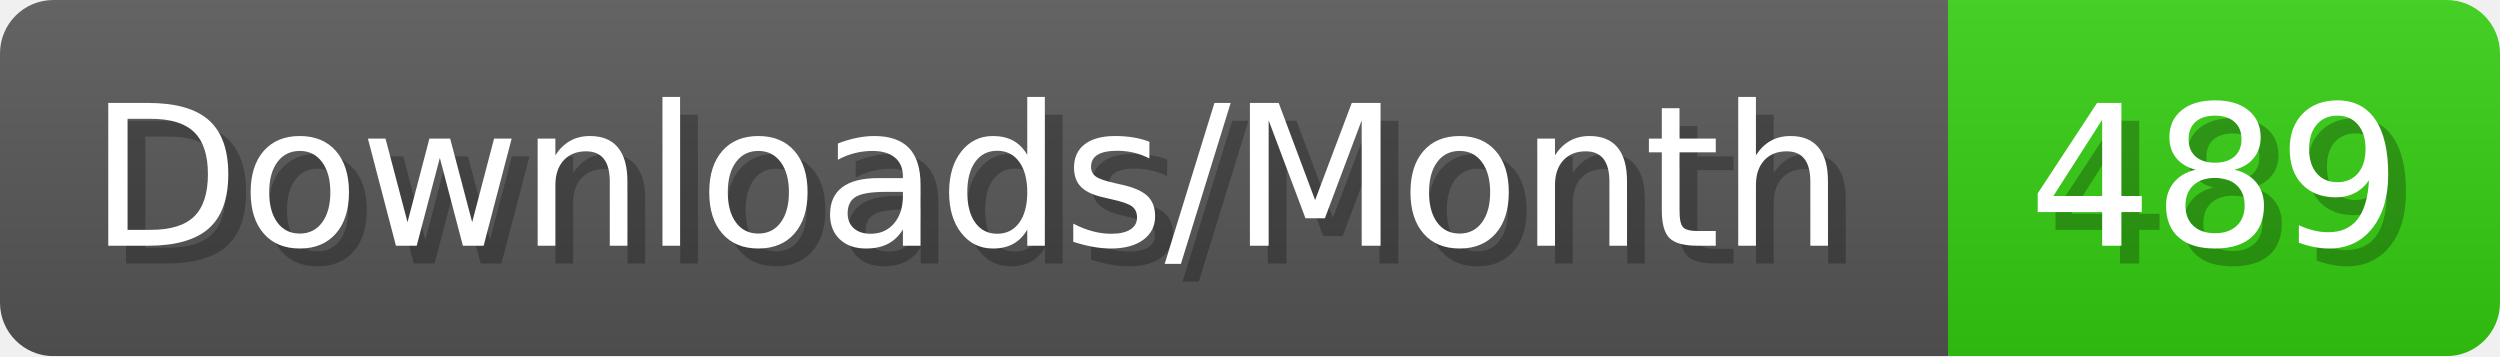
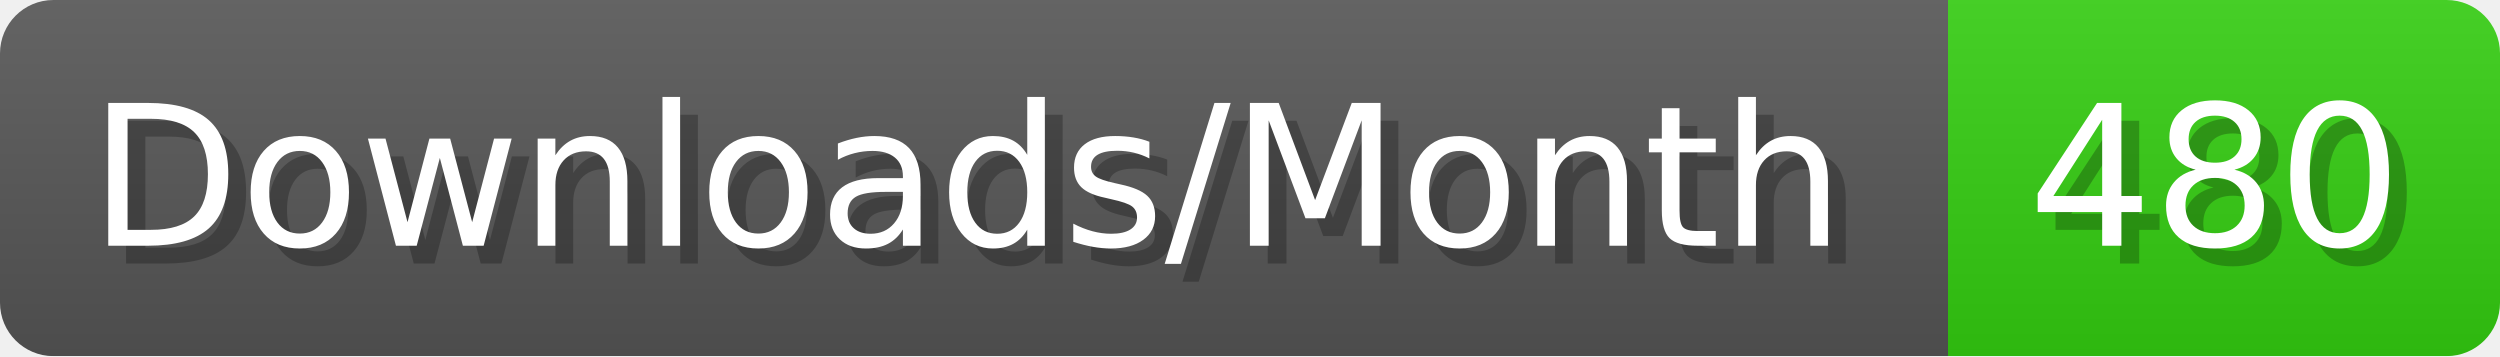
- <svg xmlns="http://www.w3.org/2000/svg" width="140.4" height="20" viewBox="0 0 1404 200" role="img" aria-label="Downloads/Month: 489">
+ <svg xmlns="http://www.w3.org/2000/svg" width="140.4" height="20" viewBox="0 0 1404 200" role="img" aria-label="Downloads/Month: 480">
  <linearGradient id="YlXUI" x2="0" y2="100%">
    <stop offset="0" stop-opacity=".1" stop-color="#EEE" />
    <stop offset="1" stop-opacity=".1" />
  </linearGradient>
  <mask id="JHhop">
    <rect width="1404" height="200" rx="30" fill="#FFF" />
  </mask>
  <g mask="url(#JHhop)">
    <rect width="1094" height="200" fill="#555" />
    <rect width="310" height="200" fill="#3C1" x="1094" />
    <rect width="1404" height="200" fill="url(#YlXUI)" />
  </g>
  <g aria-hidden="true" fill="#fff" text-anchor="start" font-family="Verdana,DejaVu Sans,sans-serif" font-size="110">
    <text x="60" y="148" textLength="994" fill="#000" opacity="0.25">Downloads/Month</text>
    <text x="50" y="138" textLength="994">Downloads/Month</text>
-     <text x="1149" y="148" textLength="210" fill="#000" opacity="0.25">489</text>
-     <text x="1139" y="138" textLength="210">489</text>
+     <text x="1149" y="148" textLength="210" fill="#000" opacity="0.25">480</text>
+     <text x="1139" y="138" textLength="210">480</text>
  </g>
</svg>
